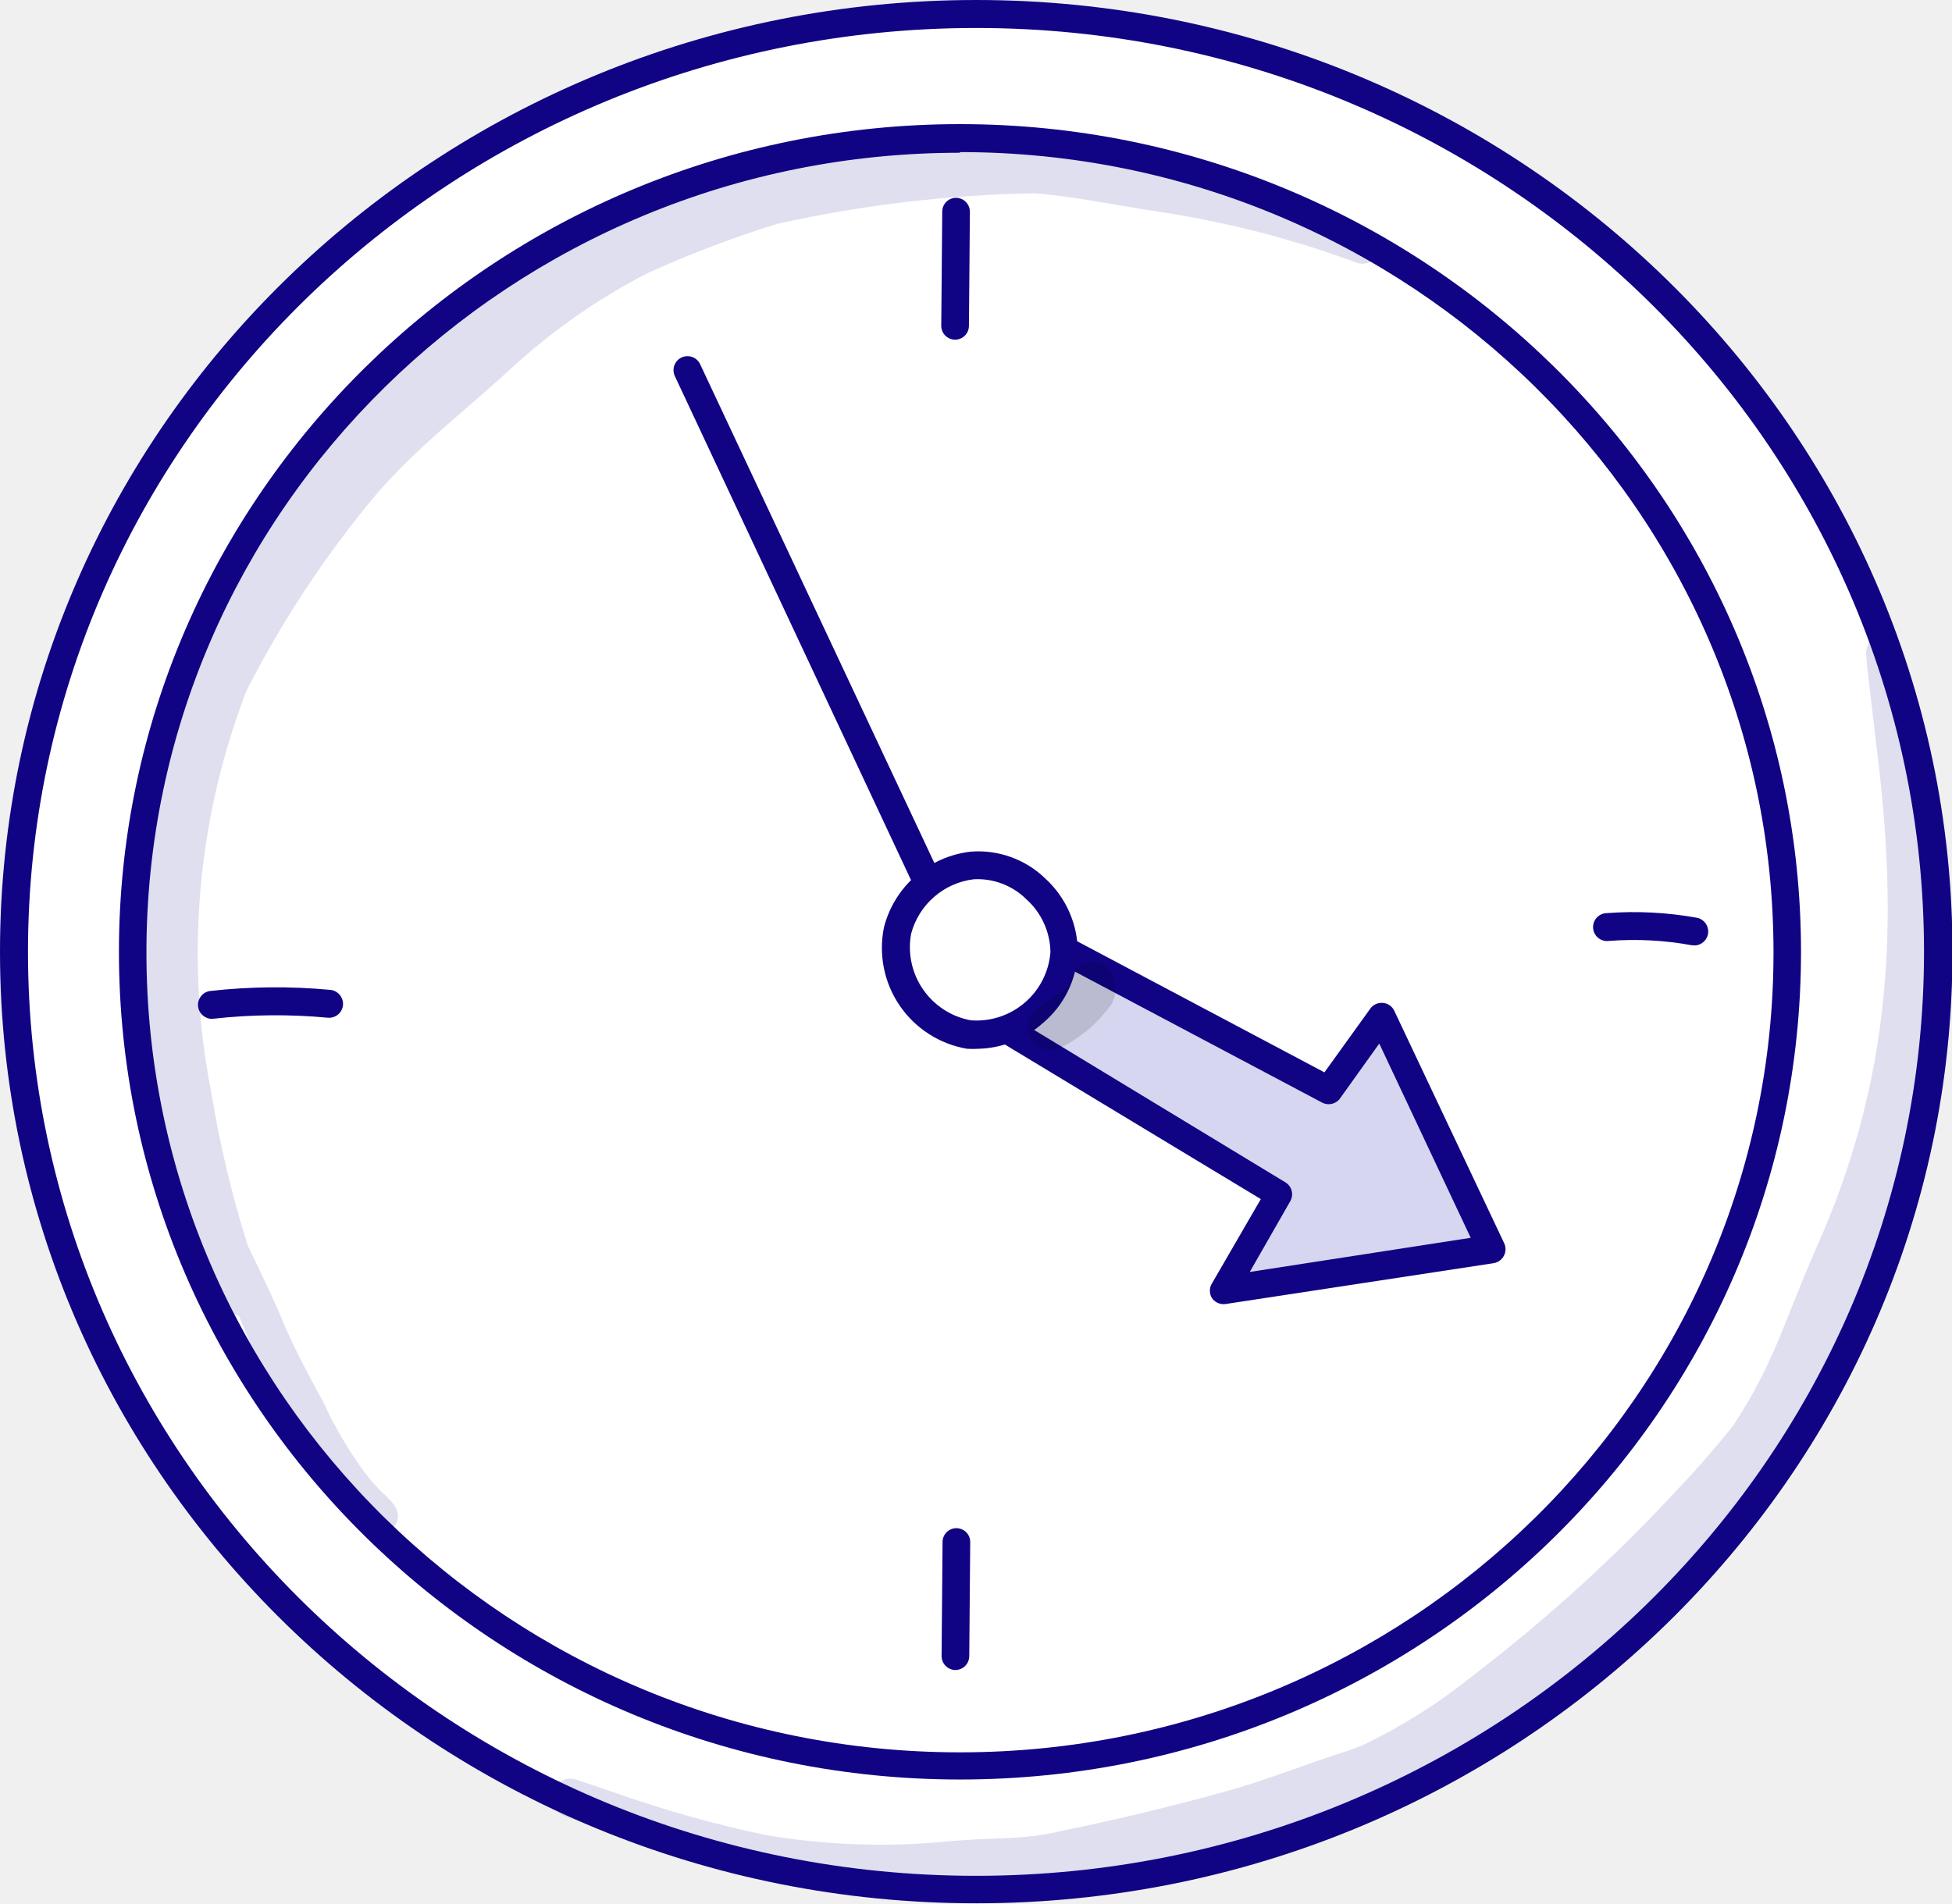
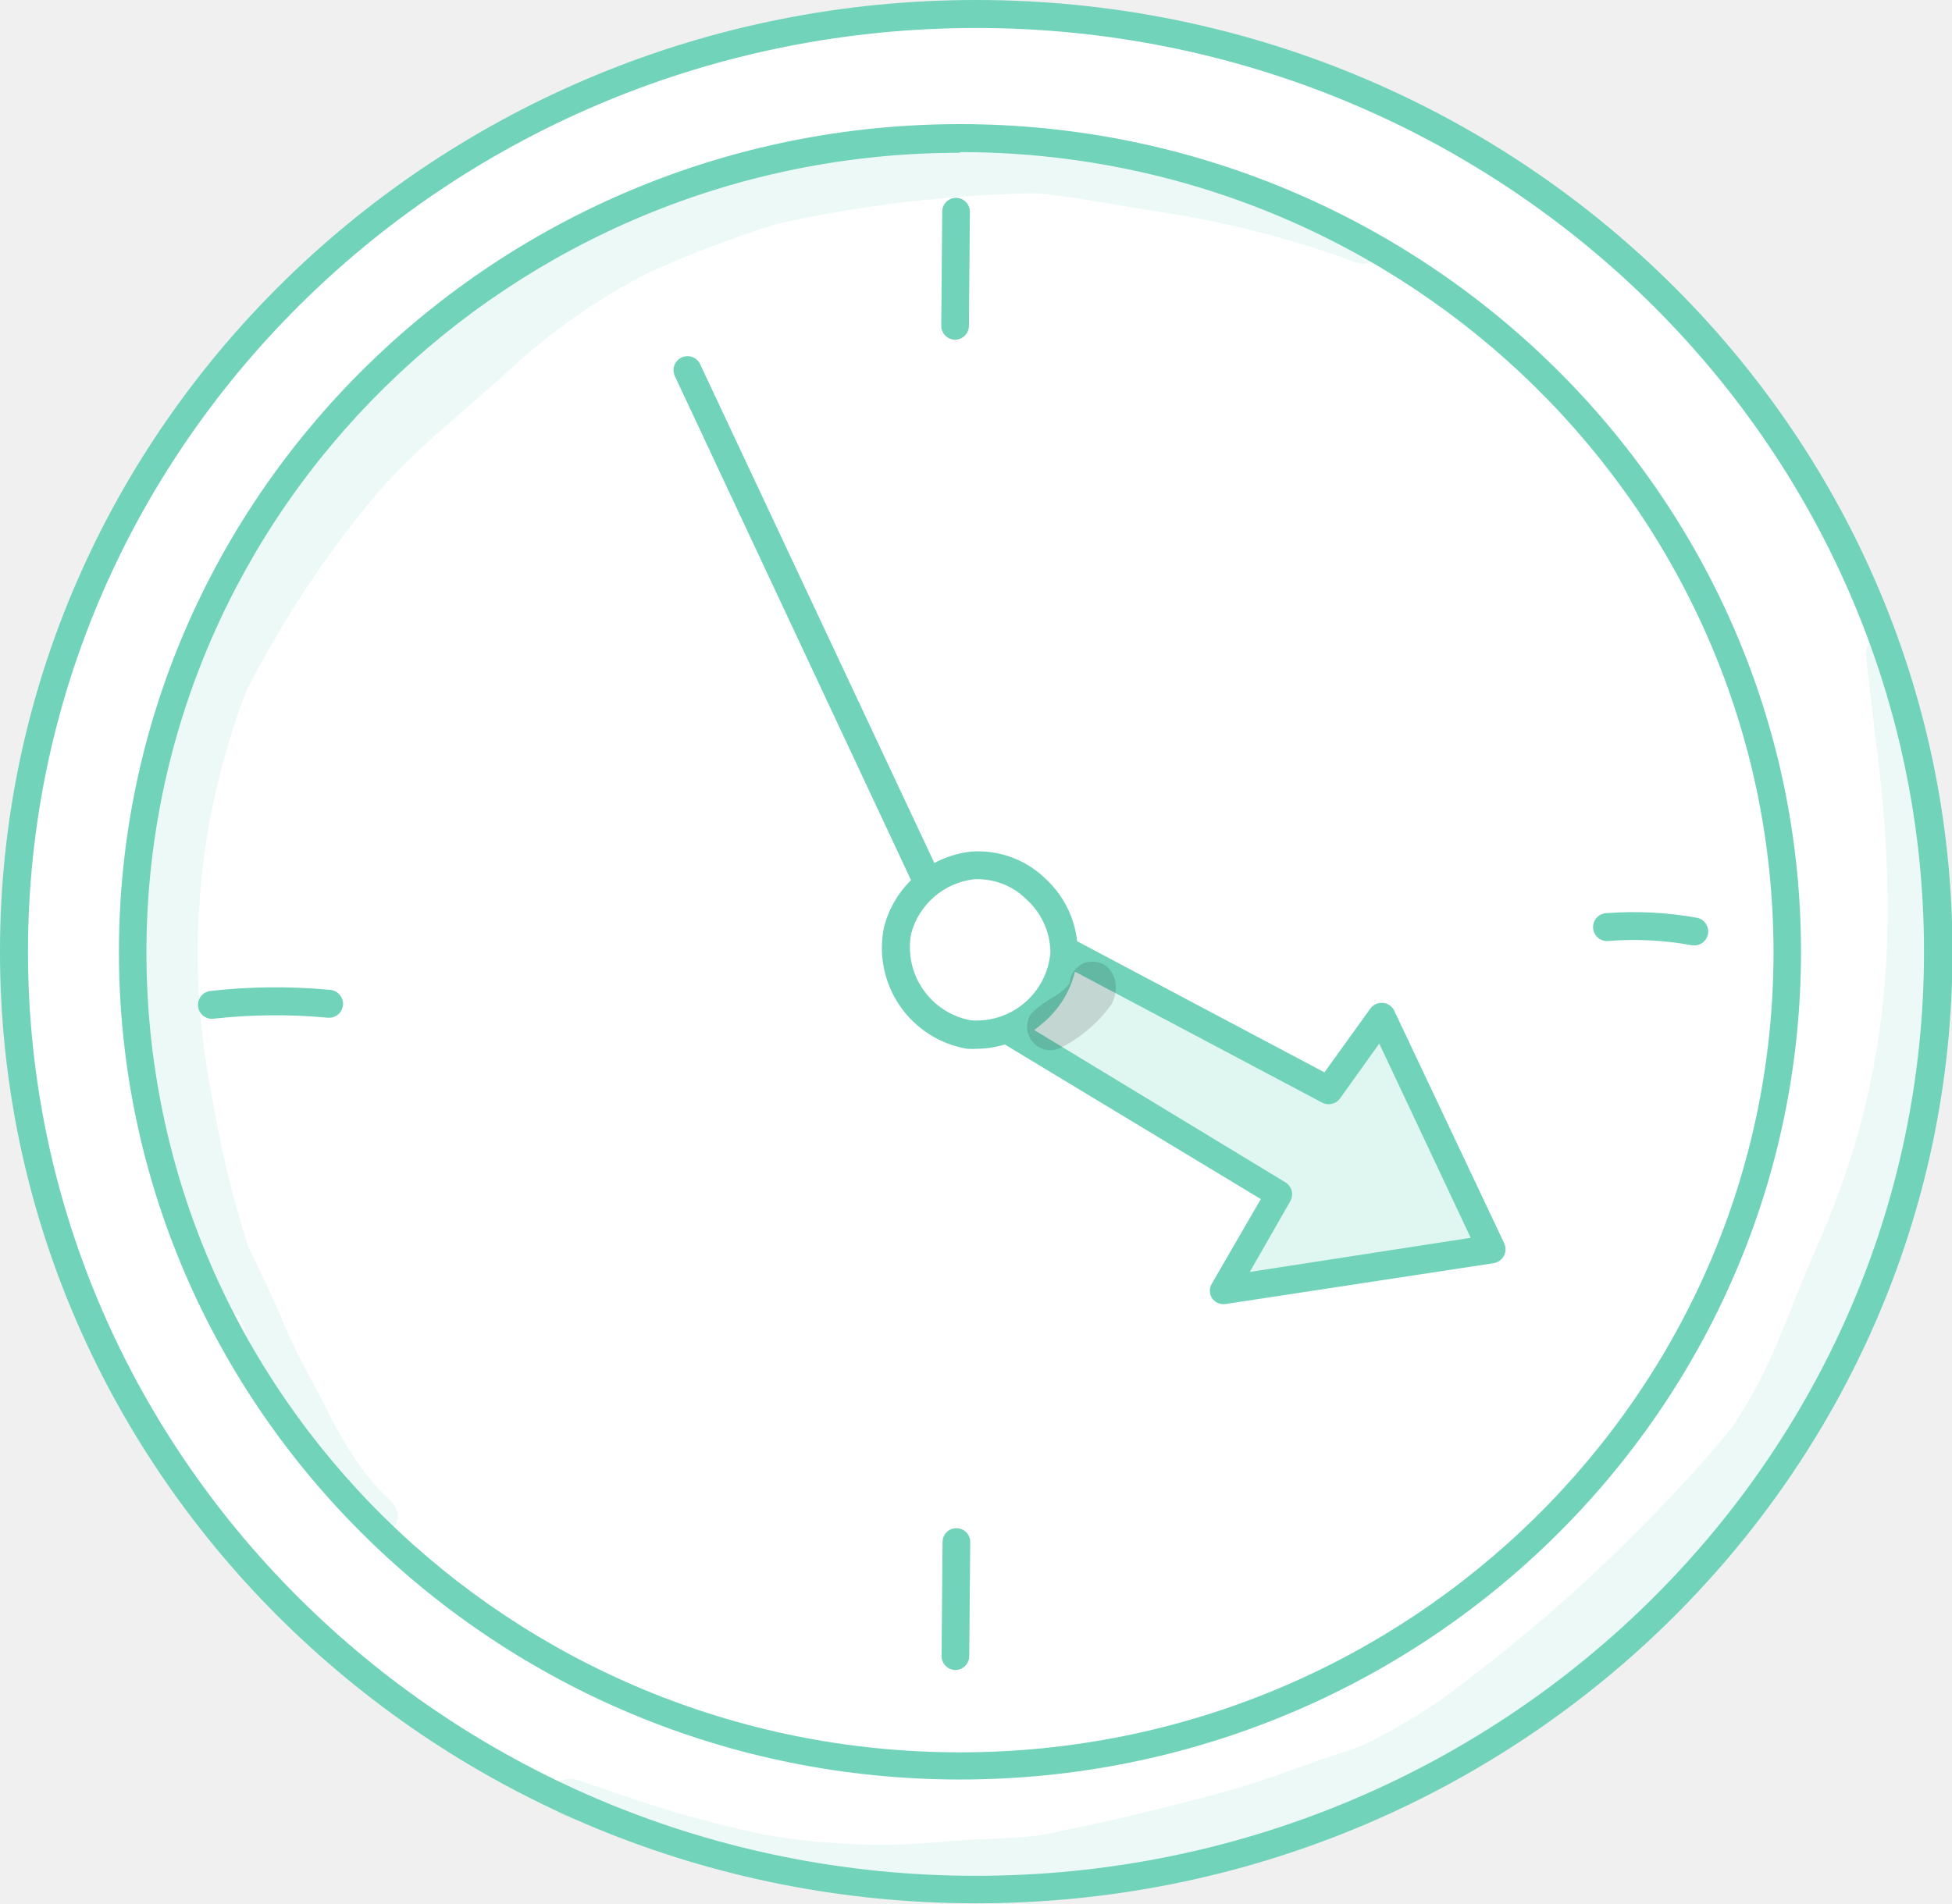
<svg xmlns="http://www.w3.org/2000/svg" viewBox="0 0 119.97 117.03">
  <defs>
-     <style>.cls-1{fill:#fff;}.cls-2{fill:#100484;}.cls-3{fill:#d6d6f0;}.cls-4{opacity:0.13;}</style>
+     <style>.cls-1{fill:#fff;}.cls-2{fill:#70d3ba;}.cls-3{fill:#e0f6f0;}.cls-4{opacity:0.13;}</style>
  </defs>
  <g id="Layer_2" data-name="Layer 2">
    <g id="Layer_1-2" data-name="Layer 1">
      <ellipse class="cls-1" cx="59.98" cy="58.51" rx="59.13" ry="57.66" />
      <path class="cls-2" d="M60,117C26.91,117,0,90.78,0,58.51S26.91,0,60,0s60,26.25,60,58.51S93.06,117,60,117ZM60,1.72C27.85,1.72,1.72,27.19,1.72,58.51s26.13,56.8,58.26,56.8,58.27-25.48,58.27-56.8S92.11,1.72,60,1.72Z" />
      <ellipse class="cls-1" cx="59.04" cy="58.51" rx="50.83" ry="50.02" />
      <path class="cls-2" d="M59,109.39c-28.5,0-51.69-22.82-51.69-50.88S30.54,7.63,59,7.63s51.69,22.83,51.69,50.88S87.55,109.39,59,109.39Zm0-100c-27.56,0-50,22-50,49.16s22.42,49.17,50,49.17,50-22.06,50-49.17S86.6,9.35,59,9.35Z" />
      <path class="cls-2" d="M59,59.37a.84.84,0,0,1-.77-.49L41.49,23.15a.86.86,0,1,1,1.56-.72L59.82,58.15a.86.86,0,0,1-.41,1.14A1,1,0,0,1,59,59.37Z" />
      <polygon class="cls-3" points="55.81 59.61 78.58 73.41 75.2 79.31 91.67 76.76 84.92 62.46 81.66 67.02 58.37 54.67 55.81 59.61" />
      <path class="cls-2" d="M75.2,80.17a.87.87,0,0,1-.71-.37.85.85,0,0,1,0-.91l3-5.18L55.37,60.35a.86.86,0,0,1-.32-1.13l2.56-4.94a.83.83,0,0,1,1.16-.36l22.63,12L84.22,62a.86.86,0,0,1,.77-.35.84.84,0,0,1,.7.48l6.76,14.3a.87.87,0,0,1-.65,1.22L75.33,80.16ZM56.94,59.3,79,72.68a.86.86,0,0,1,.3,1.16l-2.49,4.35,13.58-2.1L84.77,64.15l-2.41,3.37a.86.86,0,0,1-1.1.26L58.73,55.84Z" />
      <path class="cls-1" d="M59.77,53.2a5.36,5.36,0,0,0-4.6,4,5.2,5.2,0,1,0,10.25,1.35A5.47,5.47,0,0,0,59.77,53.2Z" />
      <path class="cls-2" d="M60.14,64.47a5.52,5.52,0,0,1-.71,0A6.29,6.29,0,0,1,54.33,57a6.23,6.23,0,0,1,5.36-4.65h0A5.92,5.92,0,0,1,64.24,54a6.14,6.14,0,0,1,2,4.55,6,6,0,0,1-2.18,4.37A6.15,6.15,0,0,1,60.14,64.47Zm-.29-10.42h0A4.55,4.55,0,0,0,56,57.39a4.57,4.57,0,0,0,3.66,5.33,4.56,4.56,0,0,0,4.9-4.19,4.46,4.46,0,0,0-1.49-3.26A4.26,4.26,0,0,0,59.85,54.05Z" />
      <path class="cls-2" d="M13,62.63a.86.86,0,0,1-.1-1.71,35.9,35.9,0,0,1,7.4-.07.87.87,0,0,1,.78.94.86.86,0,0,1-.94.77,34.51,34.51,0,0,0-7,.06Z" />
      <path class="cls-2" d="M58.72,102.66h0a.86.86,0,0,1-.85-.87l.06-7a.85.85,0,0,1,.85-.85h0a.85.85,0,0,1,.85.87l-.06,7A.86.86,0,0,1,58.72,102.66Z" />
      <path class="cls-2" d="M58.7,20.88h0a.85.85,0,0,1-.85-.87l.06-7a.85.85,0,0,1,.85-.85h0a.86.86,0,0,1,.85.87l-.06,7A.85.85,0,0,1,58.7,20.88Z" />
      <path class="cls-2" d="M104.18,58.11H104a19.82,19.82,0,0,0-5.1-.27.86.86,0,1,1-.13-1.71,21.9,21.9,0,0,1,5.54.29.86.86,0,0,1-.16,1.7Z" />
      <g class="cls-4">
        <path d="M66.73,59.16a1.48,1.48,0,0,0-1,1.3l-.07.08c-.62.75-1.19.75-2.25,1.73a1.43,1.43,0,0,0,1.85,2.1,8.62,8.62,0,0,0,3.05-2.63C69,60.5,68.32,58.82,66.73,59.16Z" />
      </g>
      <g class="cls-4">
        <path class="cls-2" d="M59,8.42h0C58.94,8.41,58.91,8.4,59,8.42Z" />
      </g>
      <g class="cls-4">
        <path class="cls-2" d="M84.4,15q-1.73-.85-3.51-1.59a61,61,0,0,0-7.35-2.48.73.73,0,0,1-.56-.75c-.82-.18-1.65-.33-2.49-.44a45.44,45.44,0,0,0-9.66-.78,1.32,1.32,0,0,0-.7-.34L59,8.42l.11,0c-.46-.06-.93-.08-1.4-.12a18.7,18.7,0,0,0-2.8,0A41.4,41.4,0,0,0,48,9.7a69.57,69.57,0,0,0-10.31,3.51c-1.67.67-7,2.9-9.64,5.33a43.25,43.25,0,0,0-7,7.62,1.16,1.16,0,0,0-.86-.11c-.85.41-.51.4-1.17,1.19-.71,1-1.33,2.08-1.95,3.15a25.89,25.89,0,0,0-2.18,4,1.78,1.78,0,0,0-.23,1.09,23.36,23.36,0,0,0-1.56,2.87c-2.87,5.65-4.56,14.38-4.27,22.07a76.12,76.12,0,0,0,1.34,9.73c1.11,4.81,1.93,6,3.58,10.11a1.24,1.24,0,0,0,.93.62c.81,1.92,1.86,4.58,3.06,6.86A18.88,18.88,0,0,0,21.53,93a7.82,7.82,0,0,0,1.38,1.2,1.1,1.1,0,0,0,1.39-.46c.57-1-.52-1.65-1.09-2.28a11.54,11.54,0,0,1-1-1.22,25.55,25.55,0,0,1-2.36-4.09C19,84.6,18.14,83,17.42,81.33c-.45-1.15-1.29-2.89-2.18-4.73A66.74,66.74,0,0,1,13,67.25a44.83,44.83,0,0,1,2.14-24.77h0a64,64,0,0,1,7.91-12c2.44-2.88,5.47-5.17,8.23-7.71a38.35,38.35,0,0,1,8.56-6,68,68,0,0,1,7.89-3,79,79,0,0,1,15.9-1.89c2.35.21,4.3.61,7.1,1.06a61.57,61.57,0,0,1,12.63,3.2,1,1,0,0,0,1.38-.93Z" />
      </g>
      <g class="cls-4">
        <path class="cls-2" d="M115.93,38.94a1.22,1.22,0,0,0-1.08.61,1.37,1.37,0,0,0-.13.93c0,.22.06.8.09,1s.31,2.57.46,3.94c1.49,11.36,1,21-3.71,31.45-1.89,4.33-2.5,6.86-4.94,10.61-.07.1-.14.19-.2.29.4-.53.17-.22-.08.1-1,1.22-2,2.39-3.11,3.55A99.44,99.44,0,0,1,90.53,103a34.9,34.9,0,0,1-6.75,4.27c-.73.29.16-.07-.84.32-2.45.77-4.84,1.74-7.31,2.45-3.38.94-6.81,1.78-10.25,2.48-2.58.65-4.4.38-7.62.72a42.34,42.34,0,0,1-10.66-.43,72,72,0,0,1-9-2.5c-.91-.32-1.82-.62-2.73-.93a1.2,1.2,0,0,0-.91.12,1.18,1.18,0,0,0,.28,2.14,95.35,95.35,0,0,0,12.72,3.8c2,.25,4,.52,6,.64,2.17,0,4.34-.12,6.52-.23a40.7,40.7,0,0,0,10.12-1.24,78.23,78.23,0,0,0,8.26-2.14c1.94-.75,4-1.18,6-1.81a27.9,27.9,0,0,0,4.1-1.84,72.65,72.65,0,0,0,12.86-10.2,52.14,52.14,0,0,0,7-7.19c2.87-3.54,4-7.7,5.08-10.07,1.56-3.55,3.36-7,4.28-10.82a61.11,61.11,0,0,0,1.21-20.87A65,65,0,0,1,115.93,38.94Z" />
      </g>
    </g>
  </g>
</svg>
